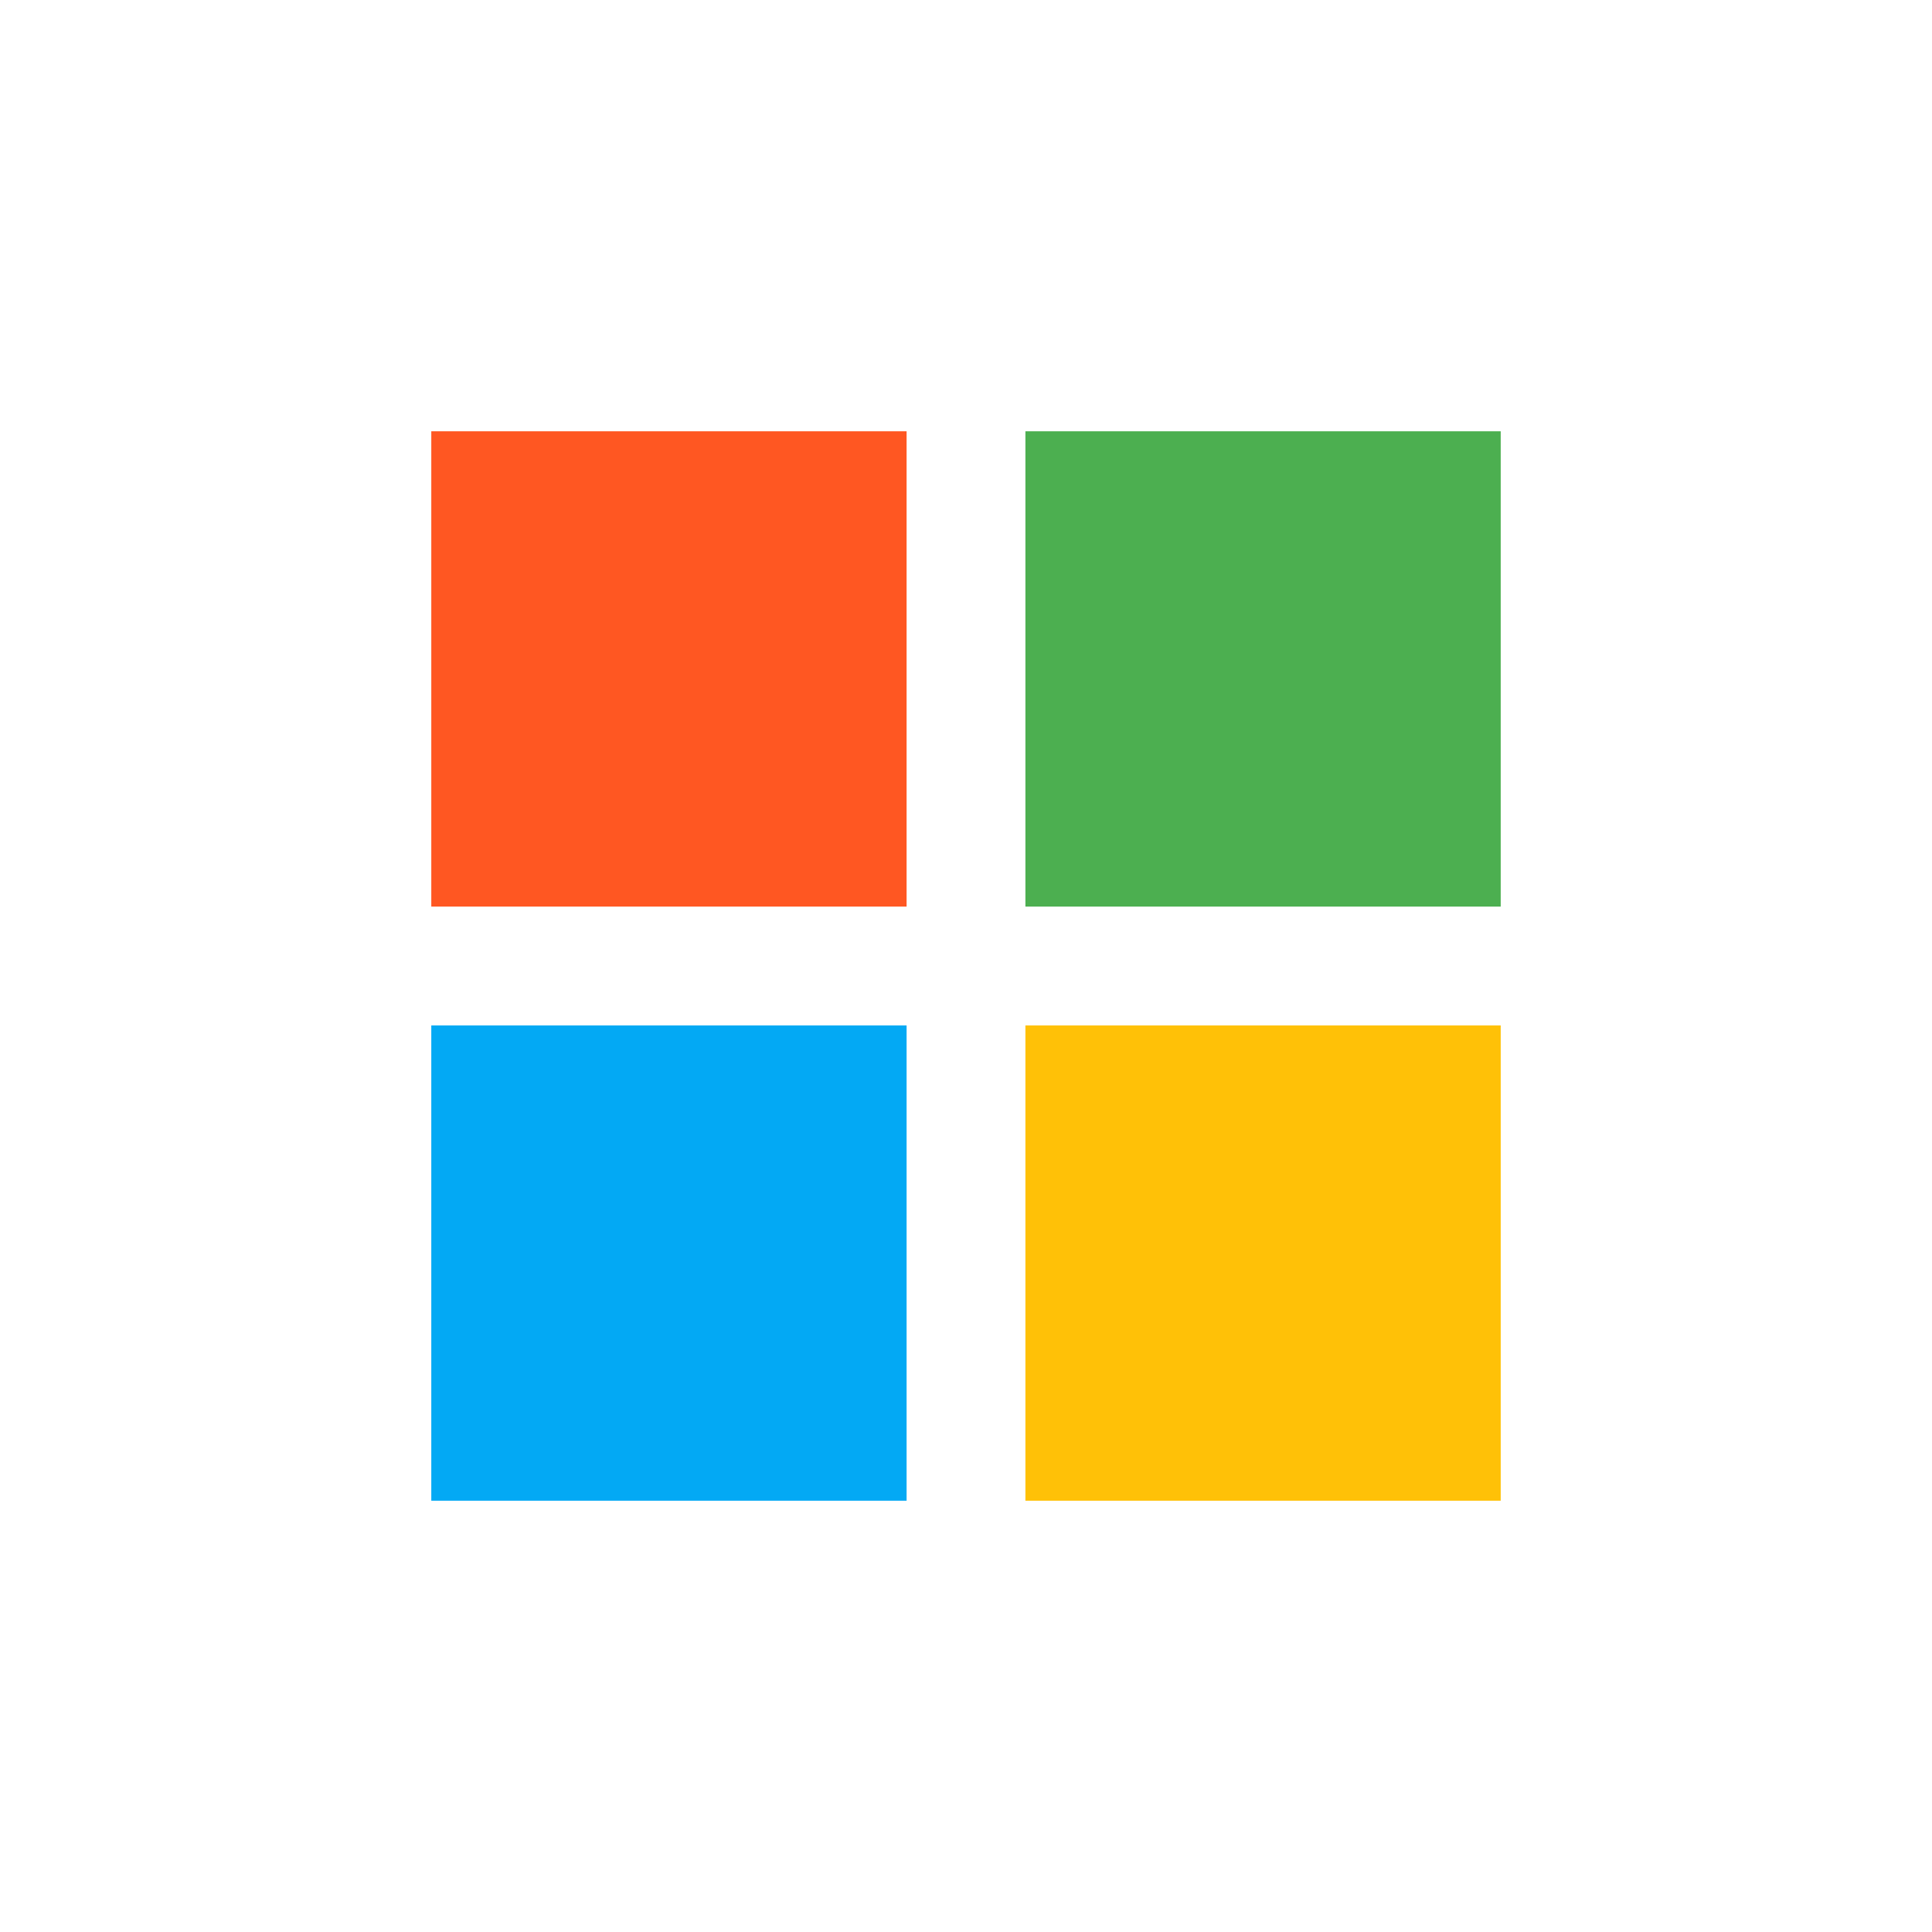
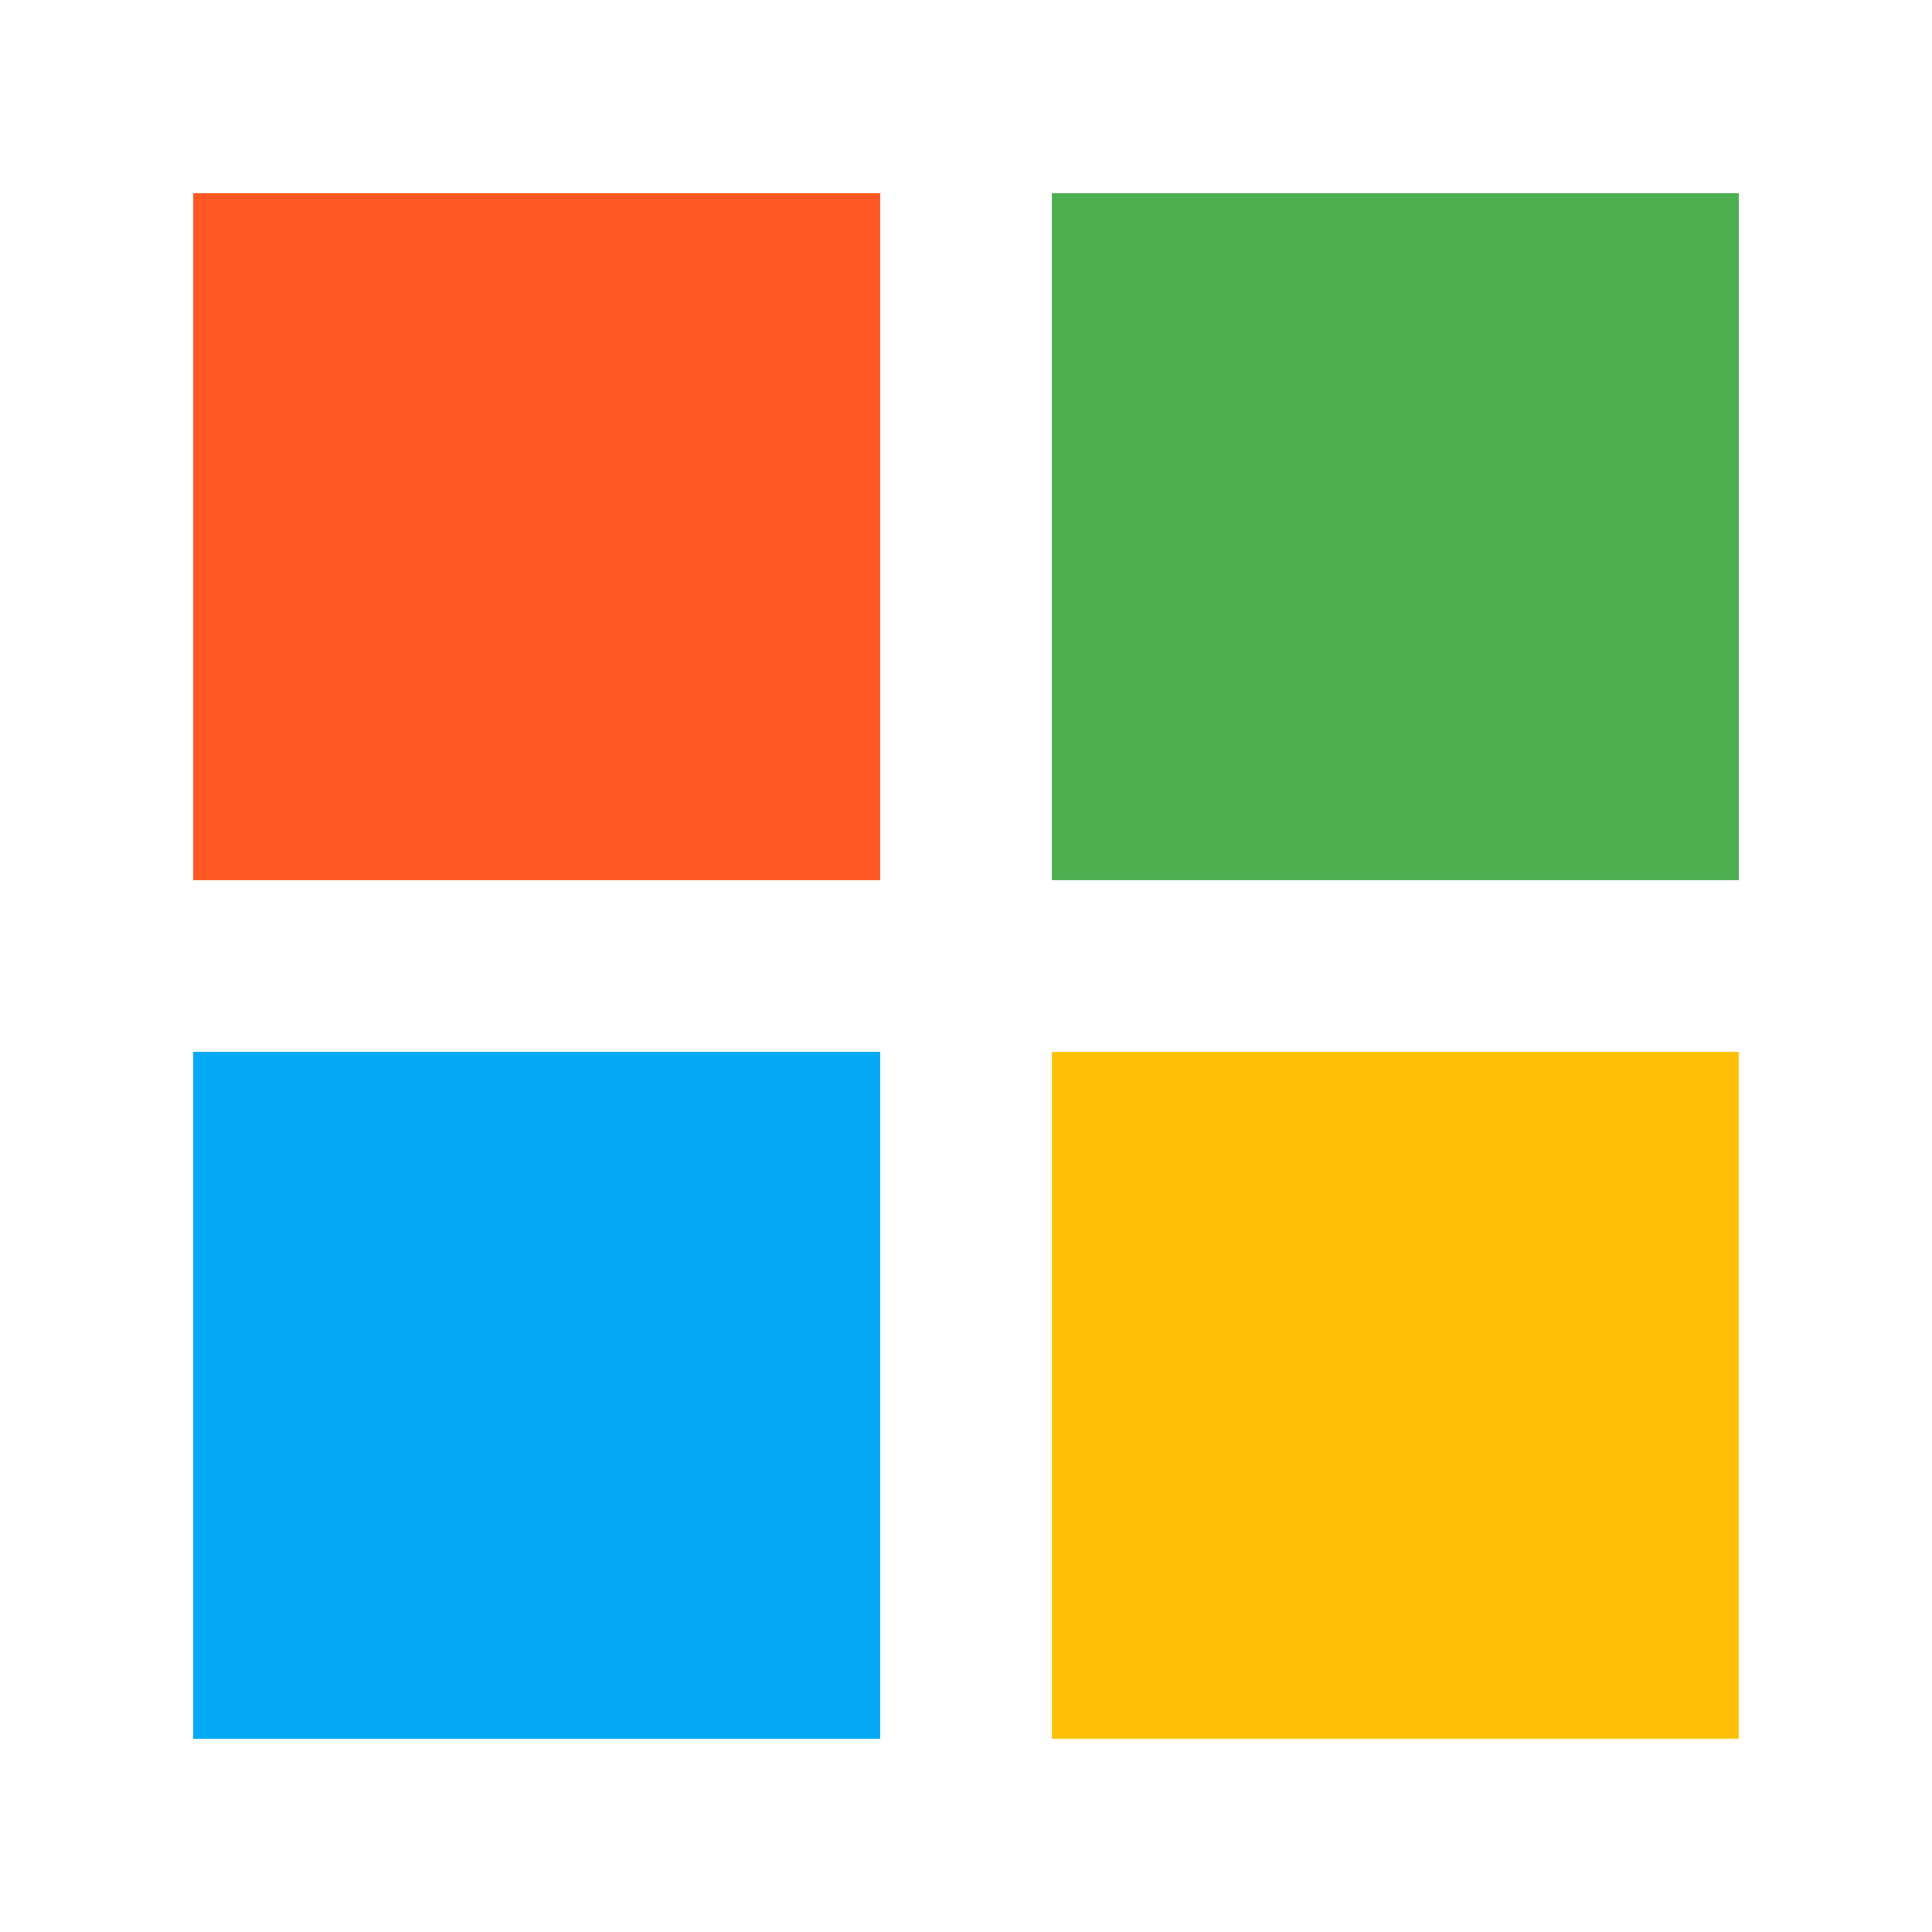
<svg xmlns="http://www.w3.org/2000/svg" viewBox="0 0 48 48">
-   <g transform="translate(6.287 6.287) scale(0.738042)">
+   <g transform="translate(-1.6 -1.6) scale(1.066667)">
    <g transform="translate(0 0) scale(1)">
      <path fill="#ff5722" d="M6 6H22V22H6z" transform="rotate(-180 14 14)" />
      <path fill="#4caf50" d="M26 6H42V22H26z" transform="rotate(-180 34 14)" />
      <path fill="#ffc107" d="M26 26H42V42H26z" transform="rotate(-180 34 34)" />
      <path fill="#03a9f4" d="M6 26H22V42H6z" transform="rotate(-180 14 34)" />
    </g>
  </g>
</svg>
